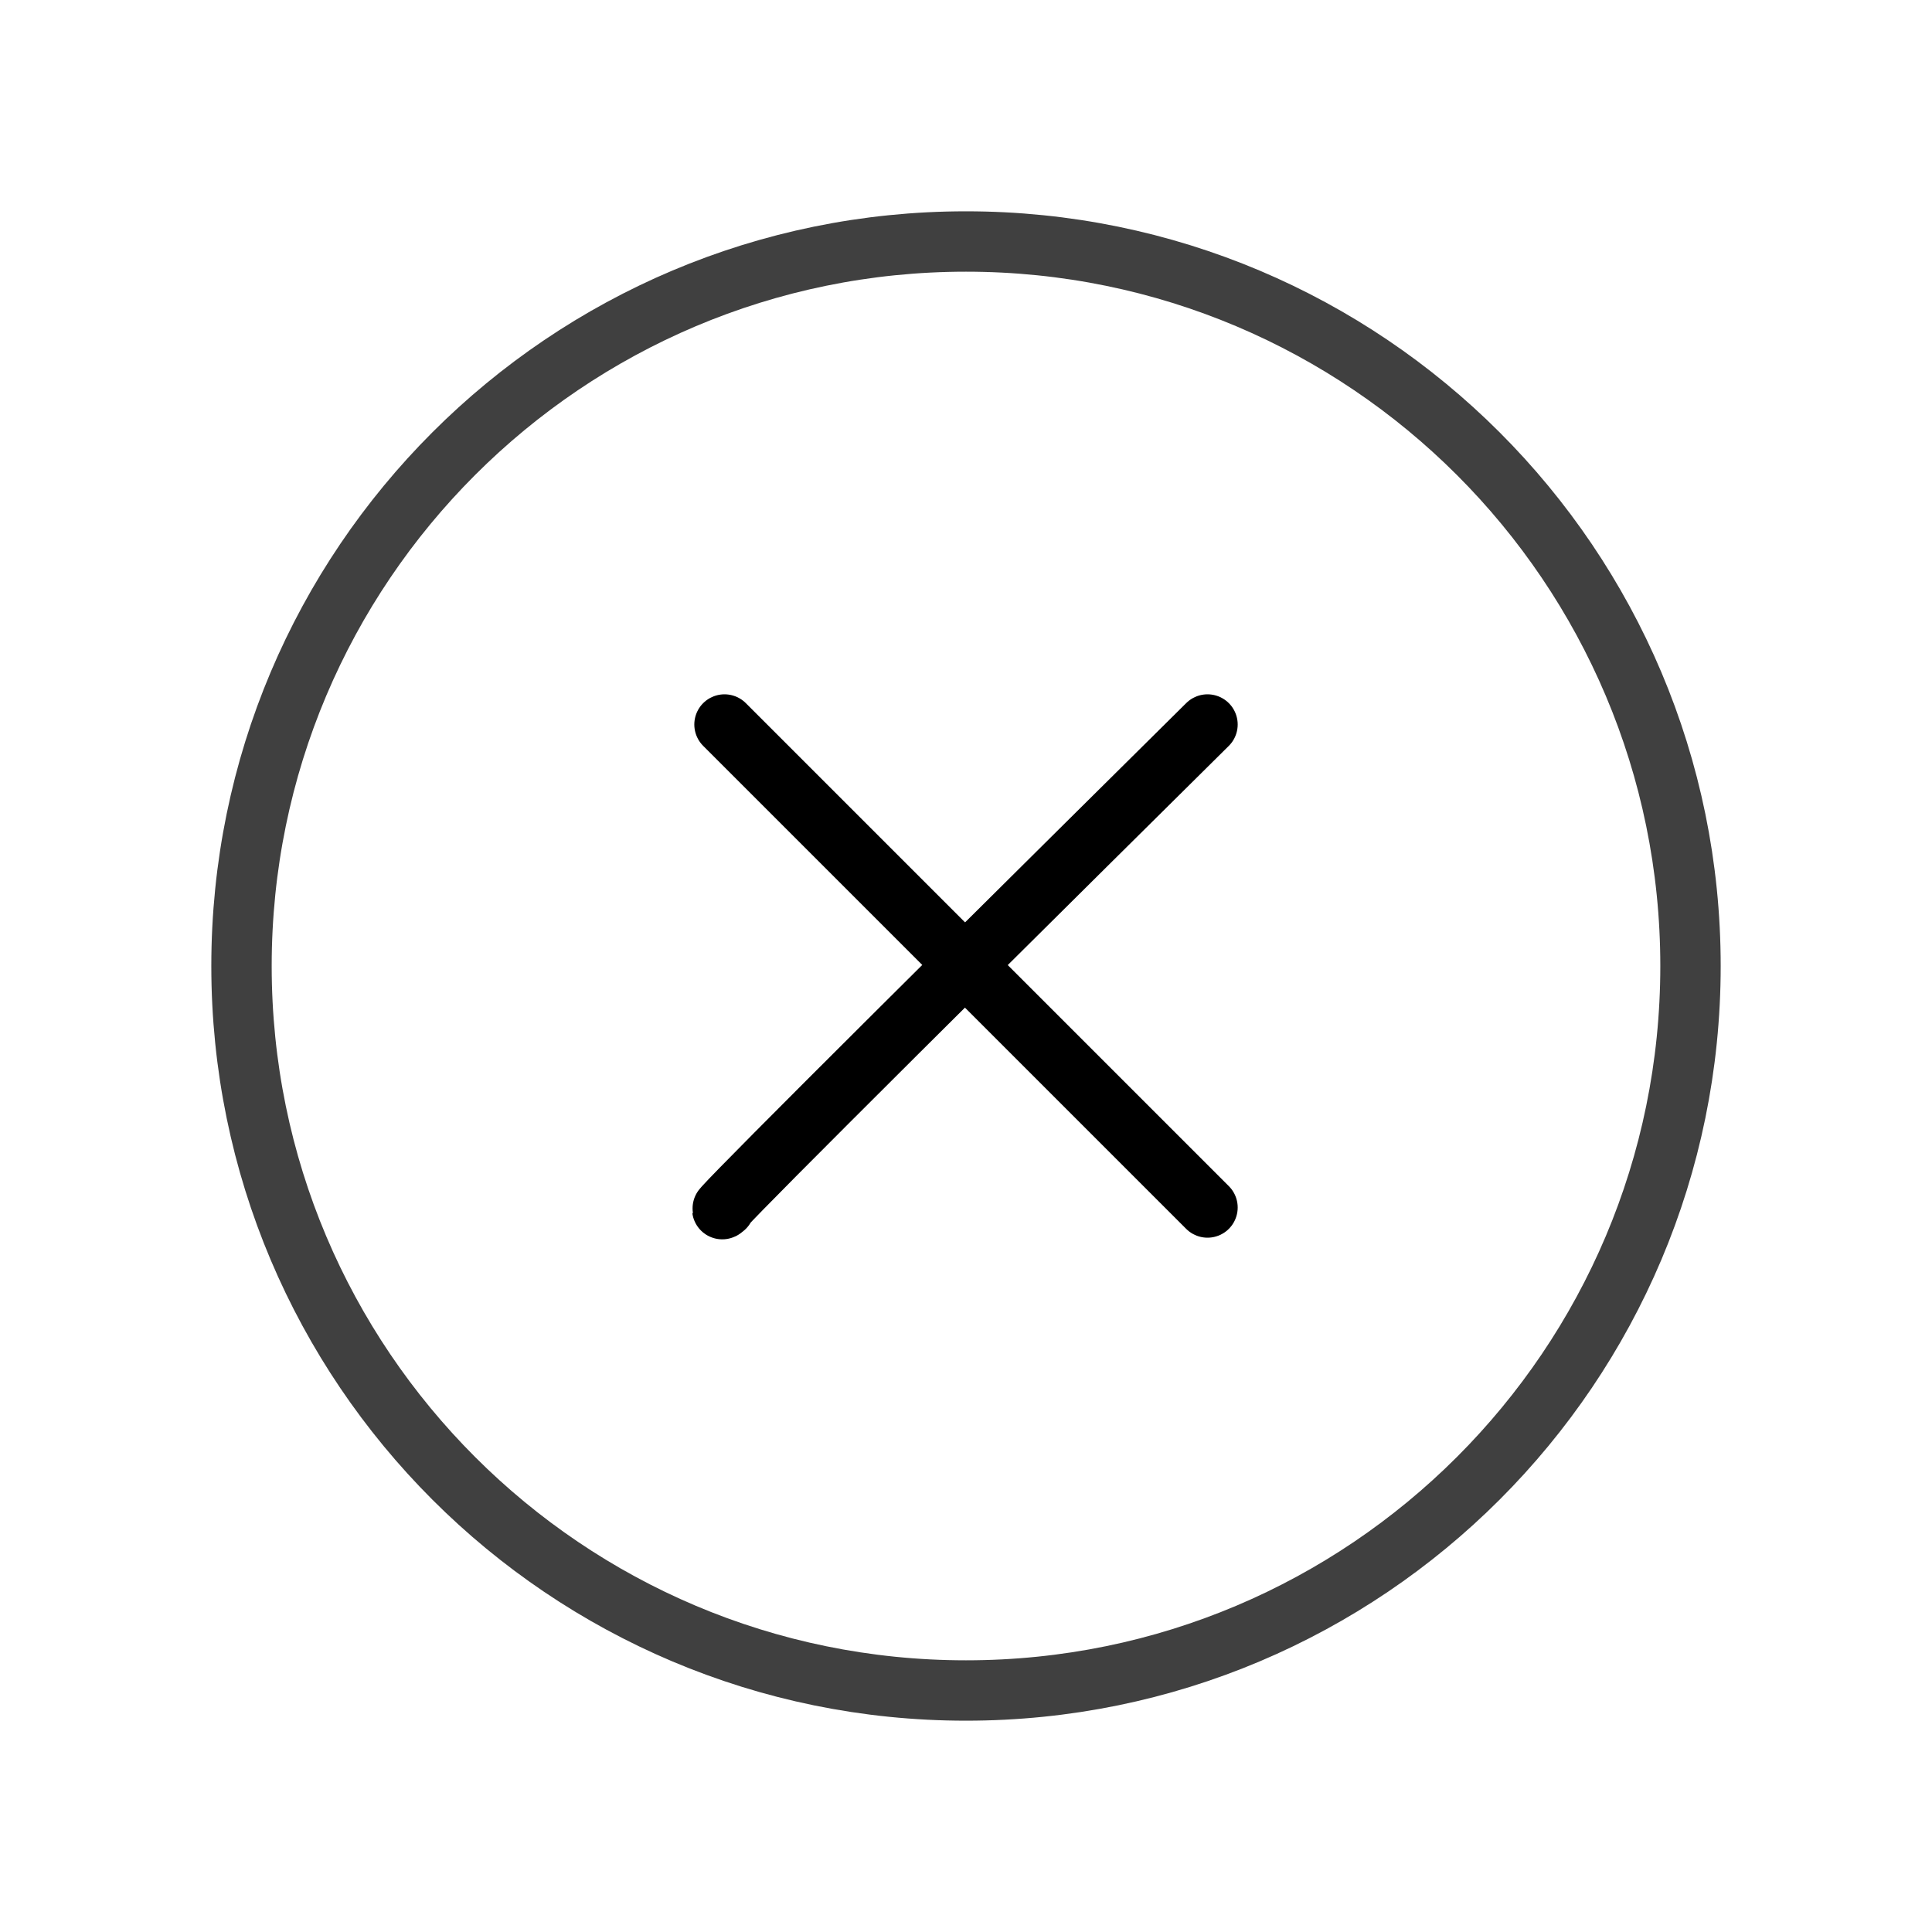
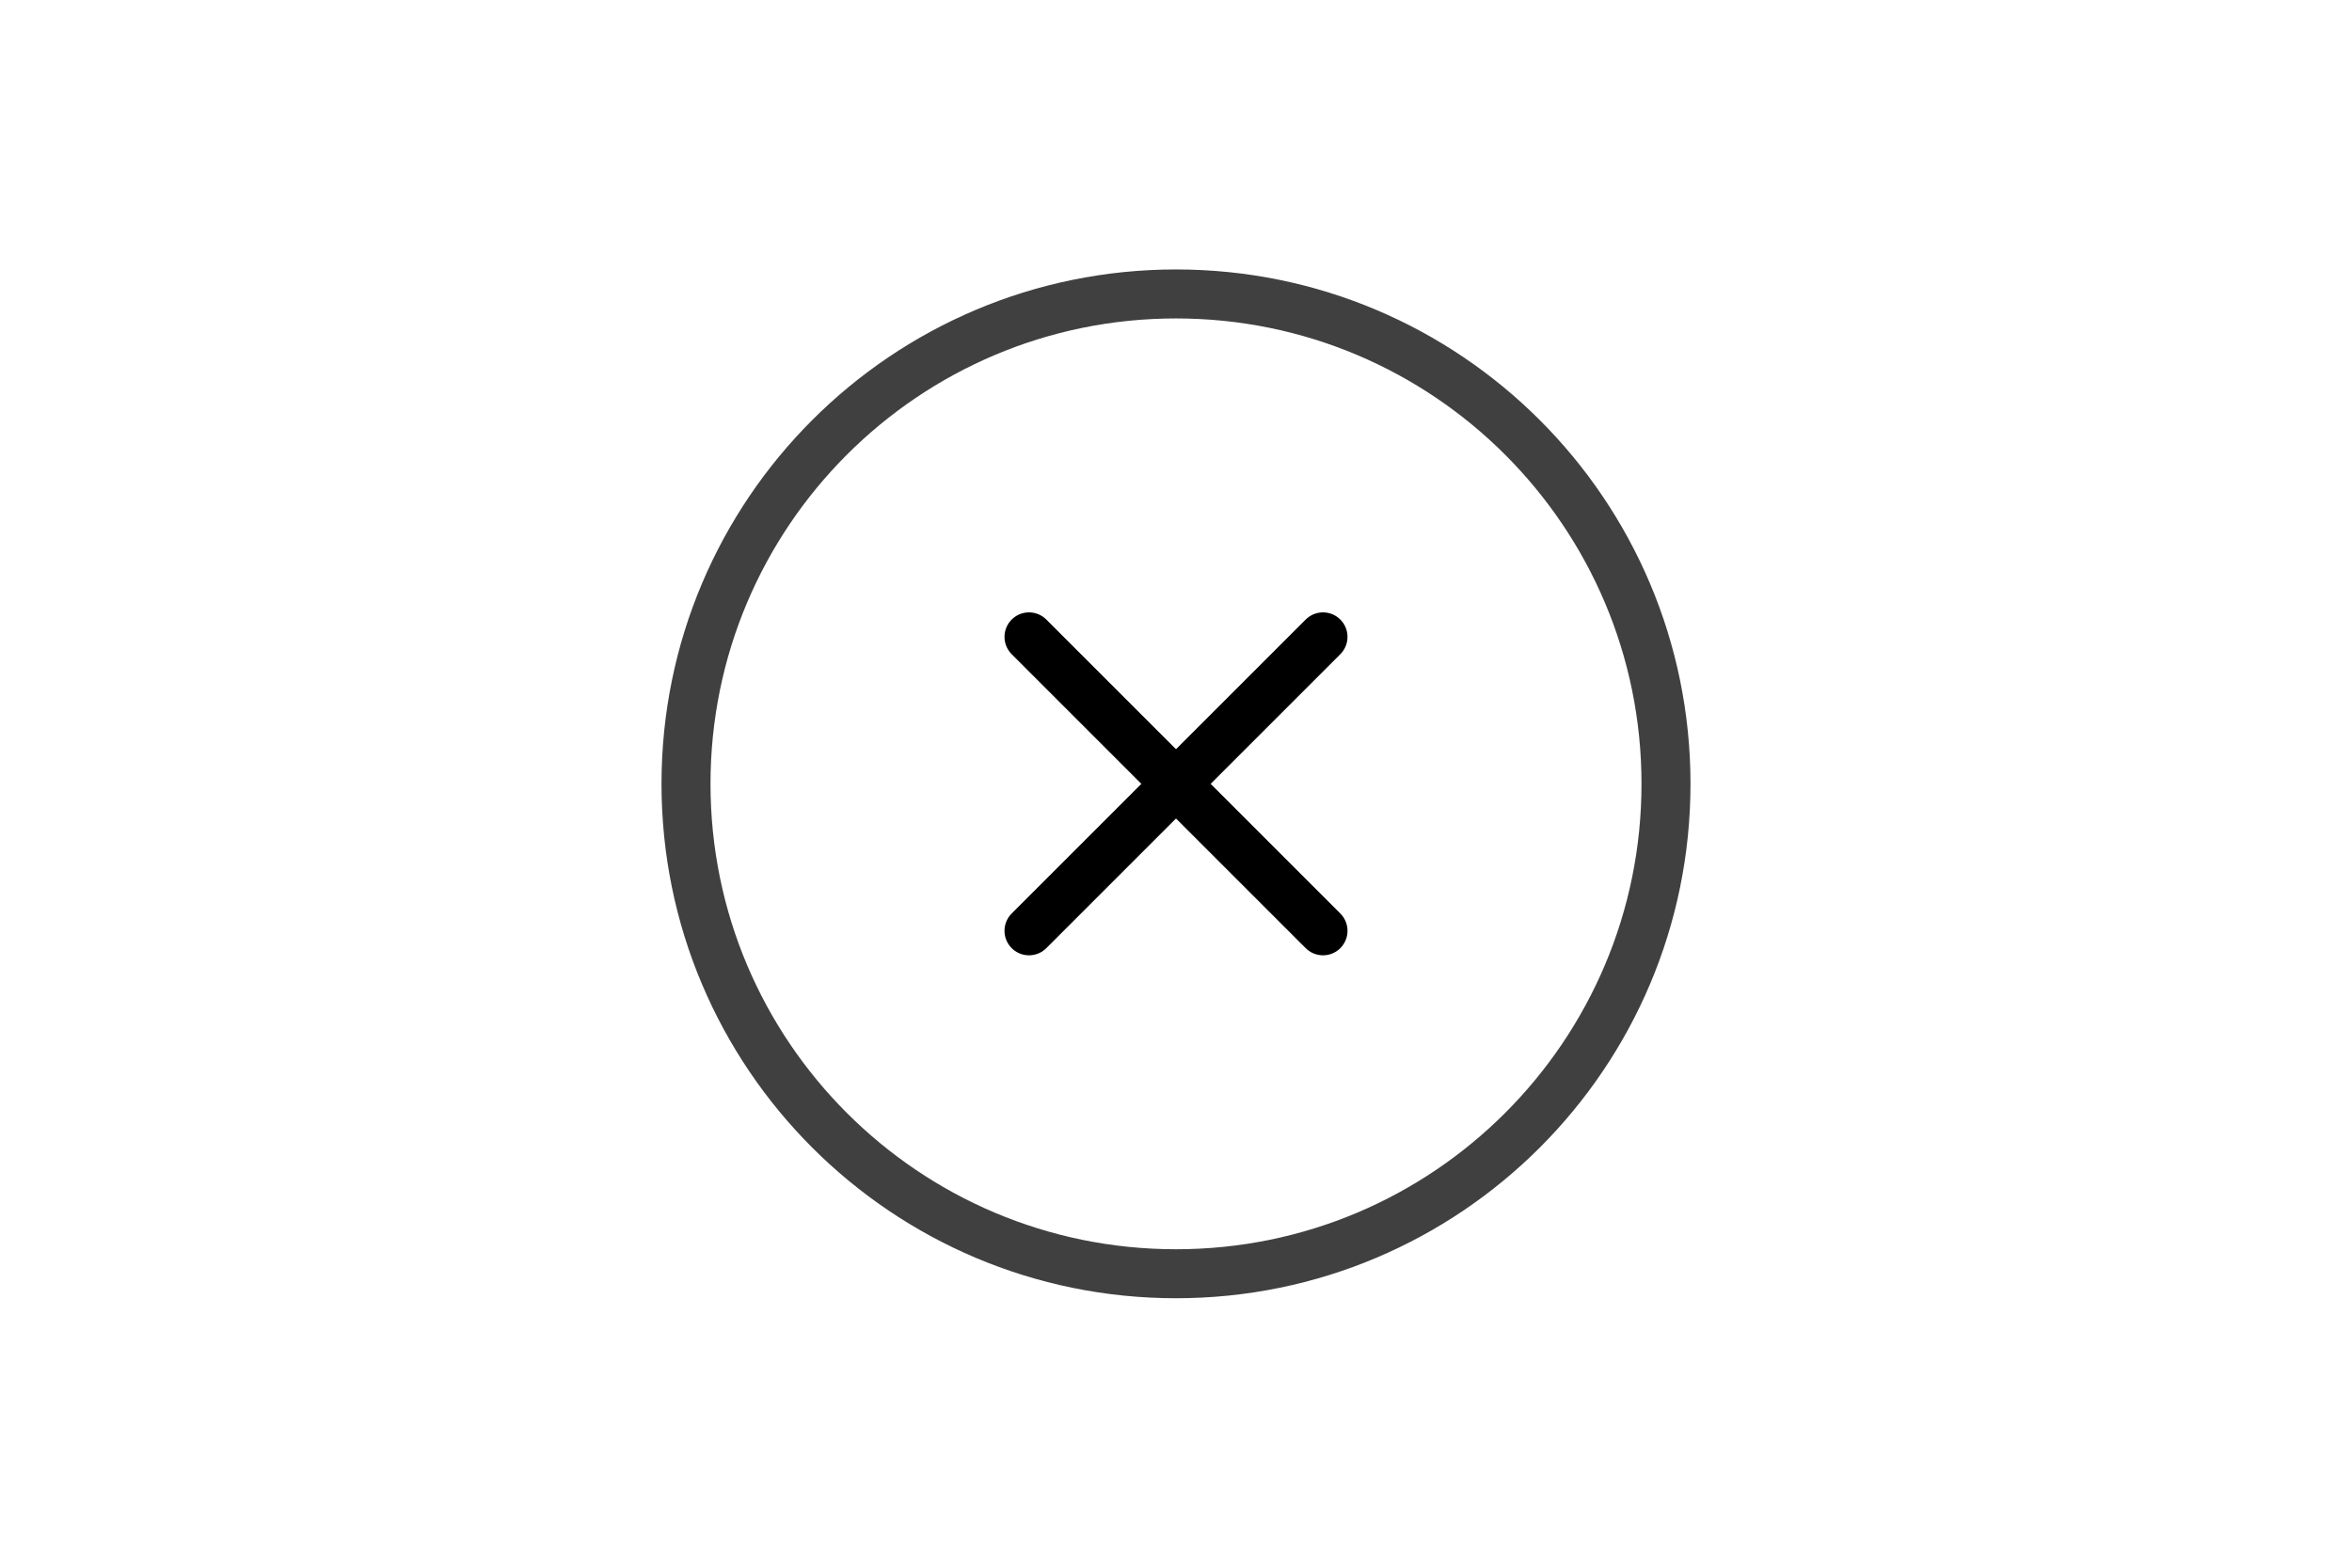
- <svg xmlns="http://www.w3.org/2000/svg" style="isolation:isolate" viewBox="0 0 512 512" width="512" height="512">
-   <circle vector-effect="non-scaling-stroke" cx="256" cy="256" r="192" fill="none" stroke-width="16" stroke="rgb(64,64,64)" stroke-opacity="100" stroke-linejoin="round" stroke-linecap="round" />
-   <line x1="192" y1="192" x2="320" y2="320" vector-effect="non-scaling-stroke" stroke-width="16" stroke="rgb(0,0,0)" stroke-linejoin="round" stroke-linecap="round" />
-   <path d=" M 320 192 Q 182.667 328 192 320" fill="none" vector-effect="non-scaling-stroke" stroke-width="16" stroke="rgb(0,0,0)" stroke-linejoin="round" stroke-linecap="round" />
+ <svg xmlns="http://www.w3.org/2000/svg" style="isolation:isolate" viewBox="0 0 768 512" width="768" height="512">
+   <circle vector-effect="non-scaling-stroke" cx="384" cy="256" r="160" fill="none" />
+   <circle vector-effect="non-scaling-stroke" cx="384" cy="256" r="160" fill="none" stroke-width="16" stroke="rgb(64,64,64)" stroke-linejoin="round" stroke-linecap="round" />
+   <line x1="336" y1="208" x2="432" y2="304" vector-effect="non-scaling-stroke" stroke-width="16" stroke="rgb(0,0,0)" stroke-linejoin="round" stroke-linecap="round" />
+   <line x1="432" y1="208" x2="336" y2="304" vector-effect="non-scaling-stroke" stroke-width="16" stroke="rgb(0,0,0)" stroke-linejoin="round" stroke-linecap="round" />
</svg>
